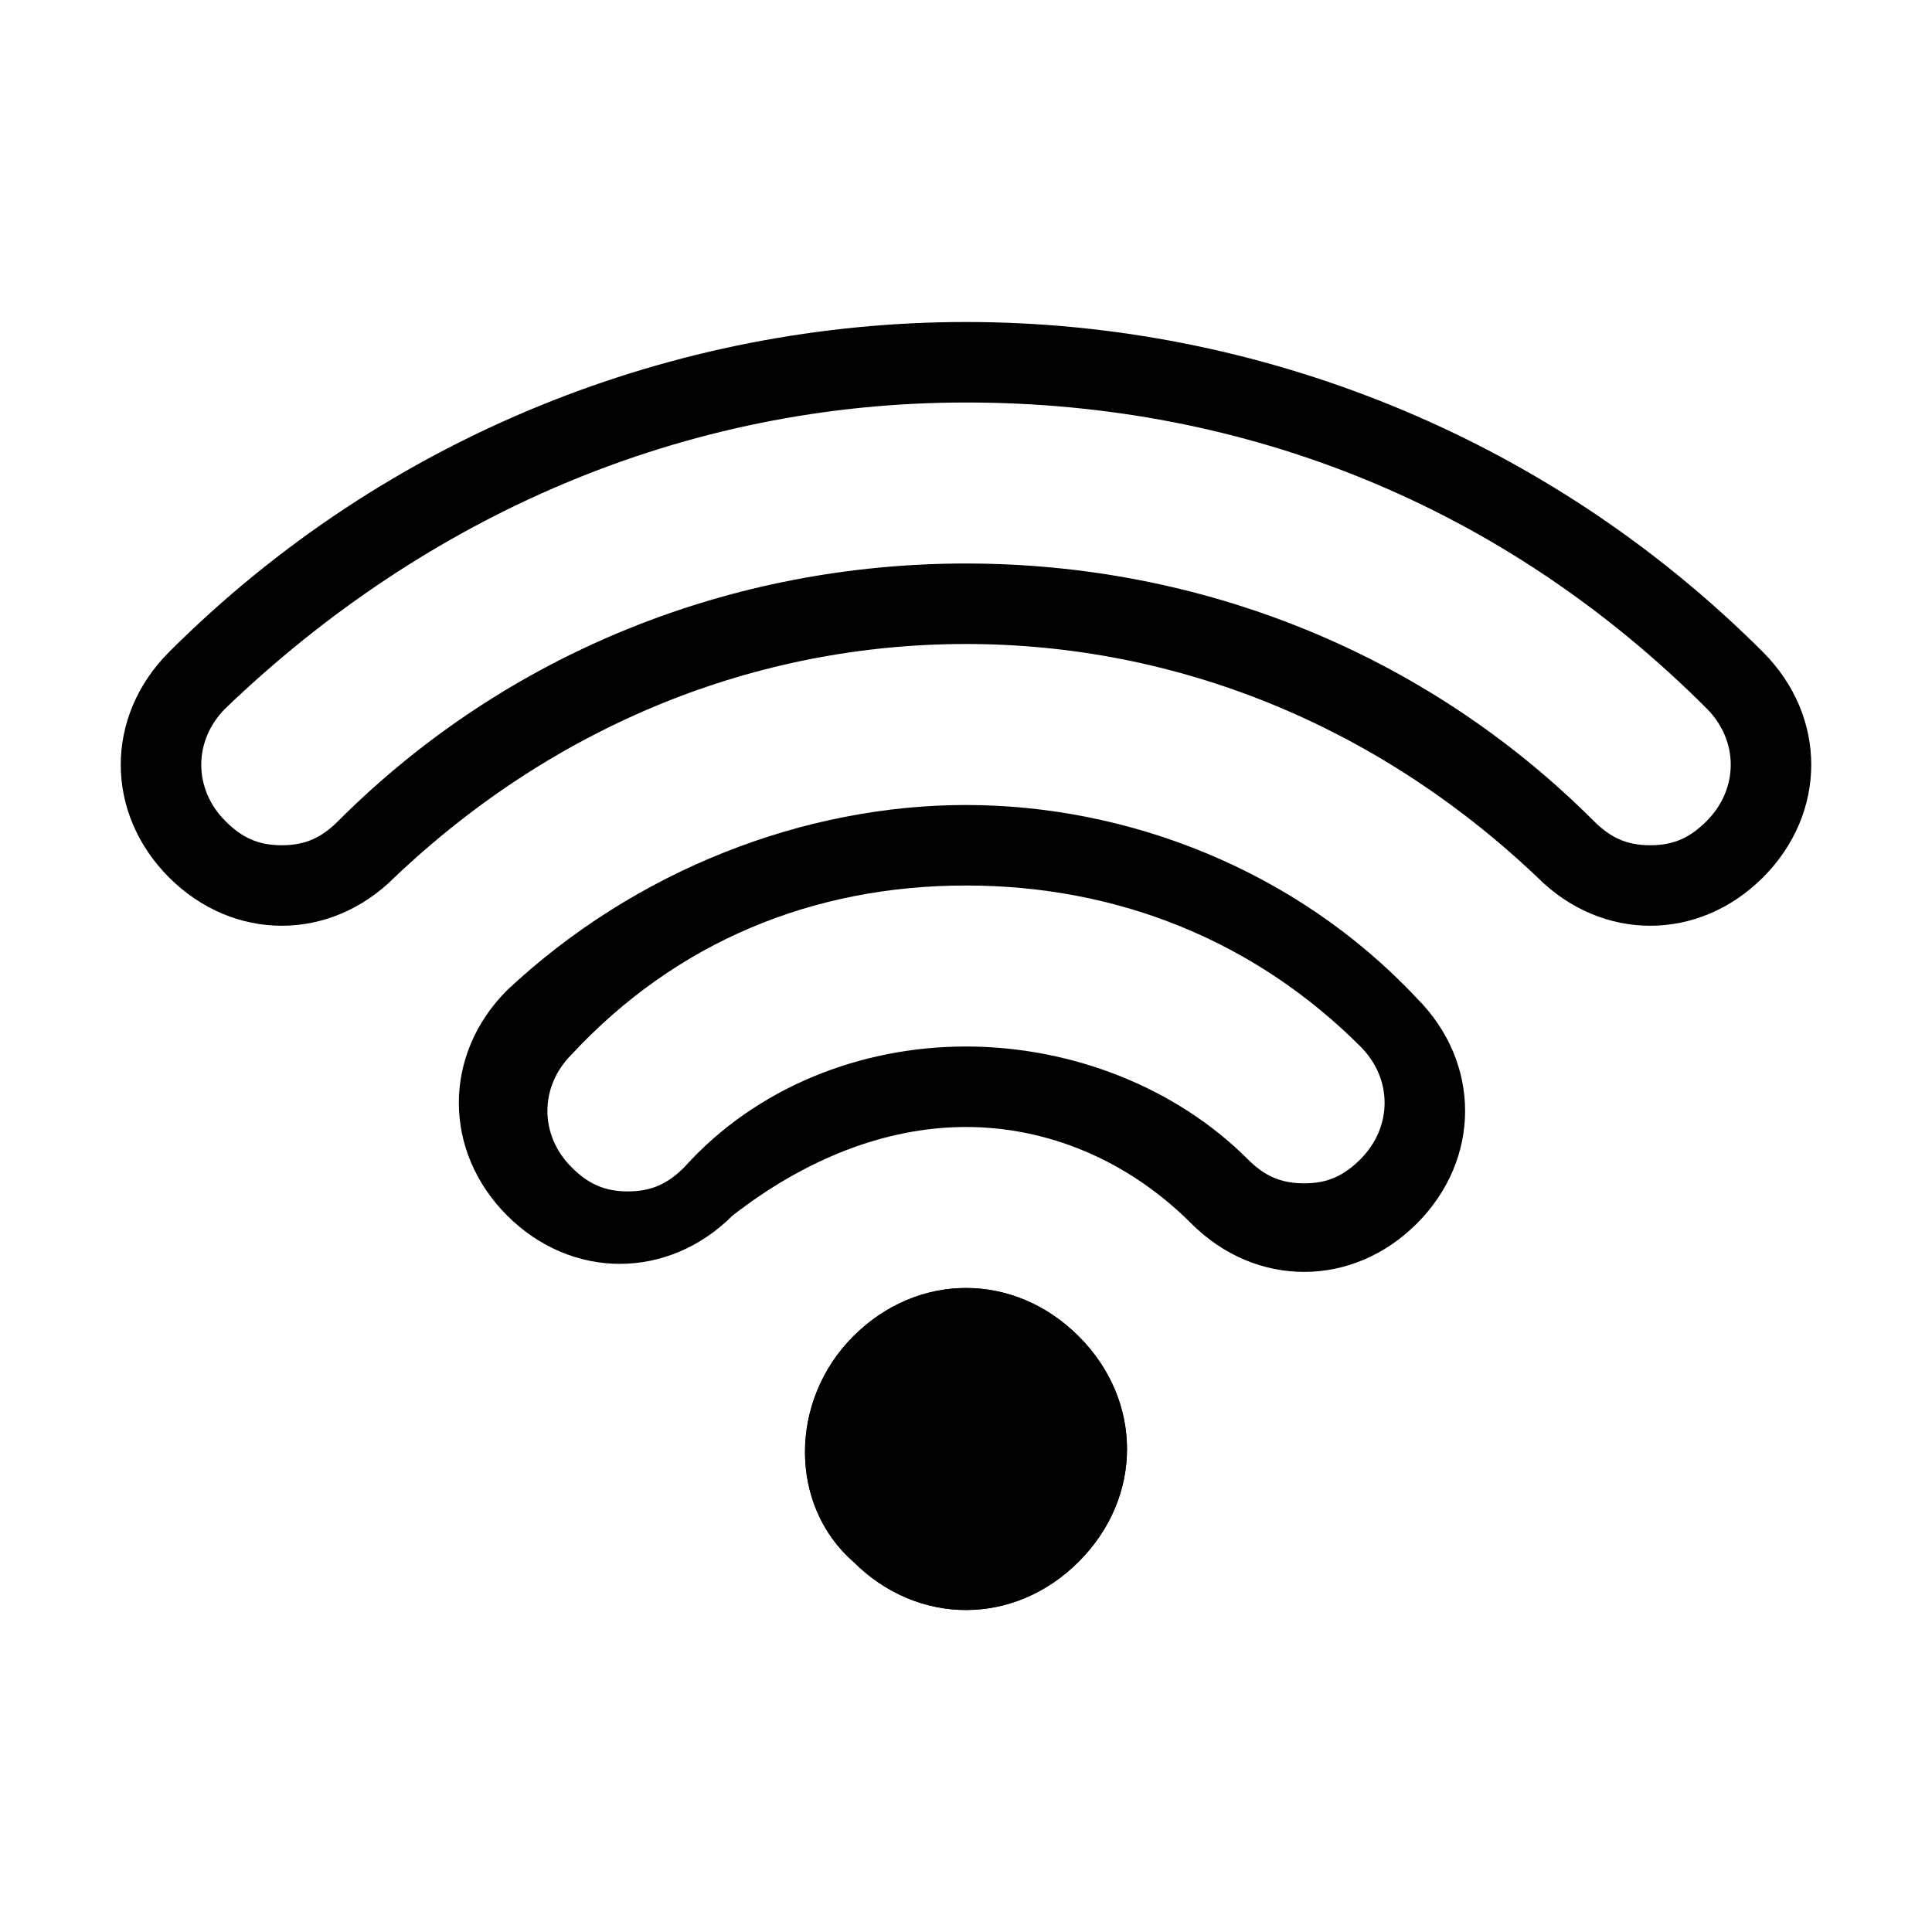
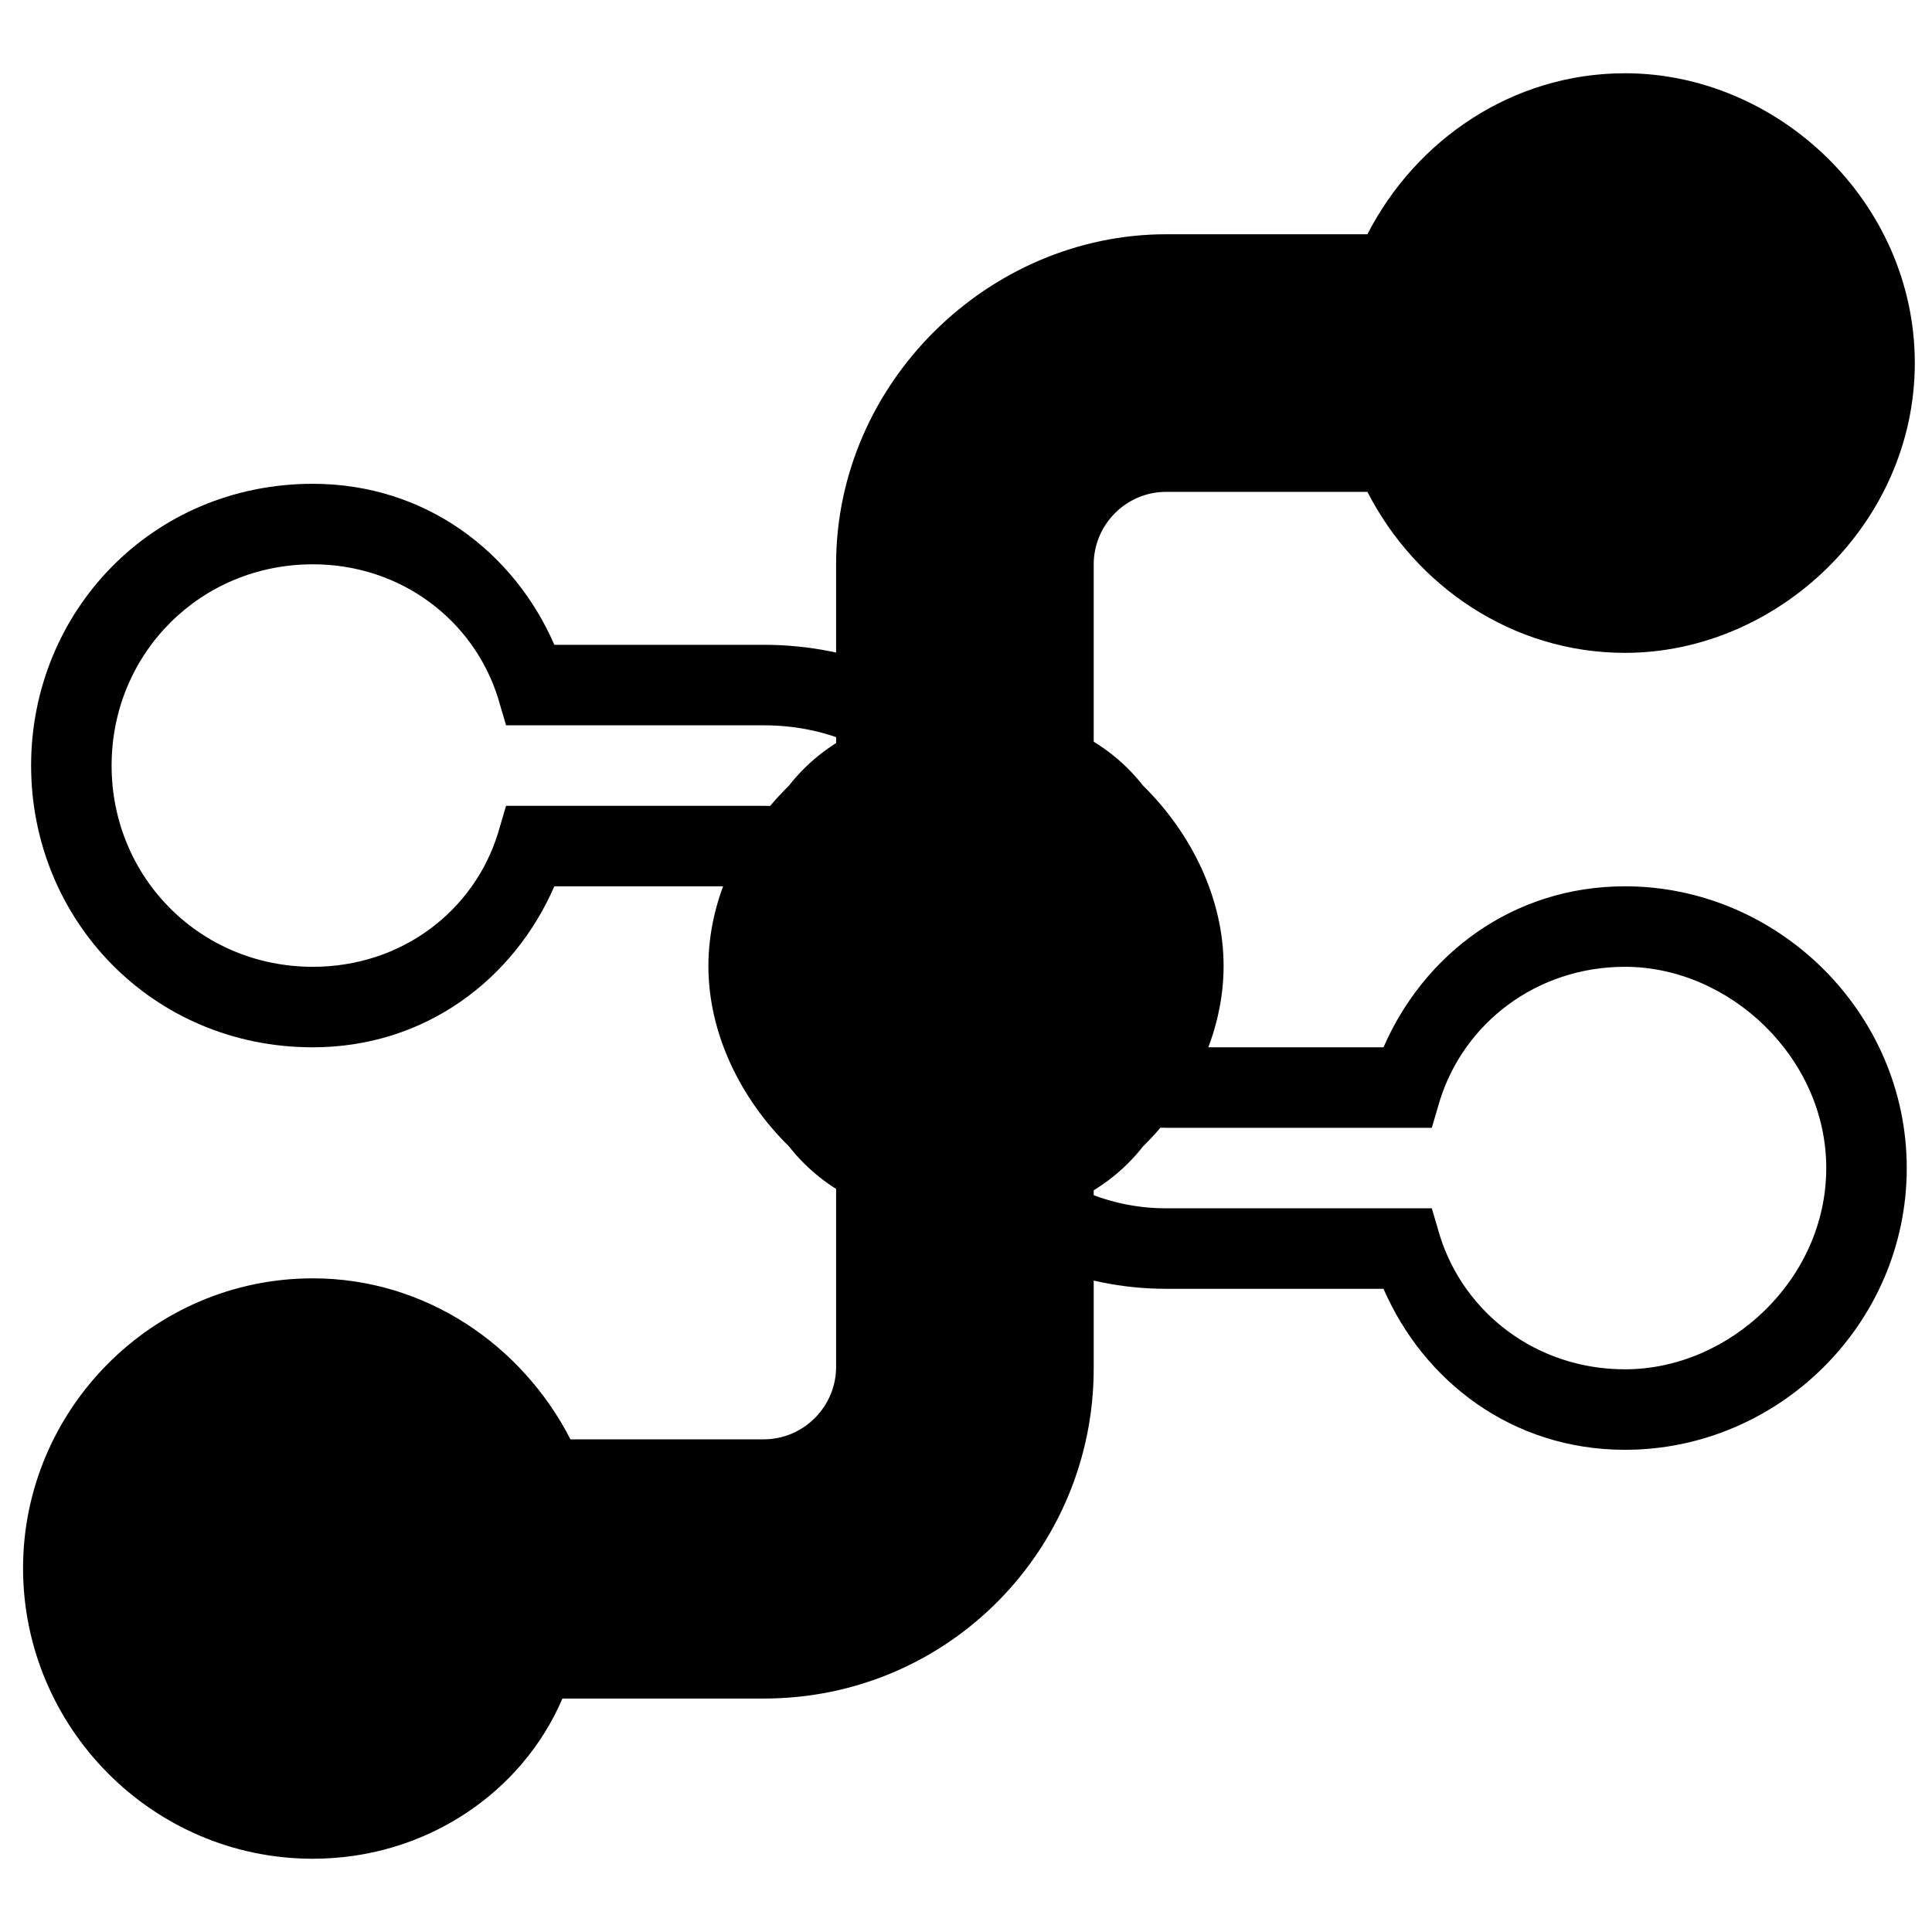
- <svg xmlns="http://www.w3.org/2000/svg" version="1.1" id="Ebene_1" x="0px" y="0px" viewBox="0 0 24 24" enable-background="new 0 0 24 24" xml:space="preserve">
-   <path d="M13.4,19.4c0.8-0.8,0.8-2,0-2.8c-0.8-0.8-2-0.8-2.8,0c-0.8,0.8-0.8,2.1,0,2.8C11.4,20.2,12.6,20.2,13.4,19.4z" />
-   <g>
-     <path d="M12,11c1.9,0,3.6,0.7,4.9,2c0.4,0.4,0.4,1,0,1.4c-0.2,0.2-0.4,0.3-0.7,0.3c-0.3,0-0.5-0.1-0.7-0.3C14.6,13.5,13.3,13,12,13   c-1.3,0-2.6,0.5-3.5,1.5c-0.2,0.2-0.4,0.3-0.7,0.3c-0.3,0-0.5-0.1-0.7-0.3c-0.4-0.4-0.4-1,0-1.4C8.4,11.7,10.1,11,12,11 M12,17   c0.3,0,0.5,0.1,0.7,0.3c0.2,0.2,0.3,0.4,0.3,0.7s-0.1,0.5-0.3,0.7C12.5,18.9,12.3,19,12,19c-0.3,0-0.5-0.1-0.7-0.3   C11.1,18.5,11,18.3,11,18c0-0.3,0.1-0.5,0.3-0.7C11.5,17.1,11.7,17,12,17 M12,10c-2,0-4.1,0.8-5.7,2.3c-0.8,0.8-0.8,2,0,2.8   c0.4,0.4,0.9,0.6,1.4,0.6c0.5,0,1-0.2,1.4-0.6C10,14.4,11,14,12,14c1,0,2,0.4,2.8,1.2c0.4,0.4,0.9,0.6,1.4,0.6s1-0.2,1.4-0.6   c0.8-0.8,0.8-2,0-2.8C16.1,10.8,14,10,12,10L12,10z M12,16c-0.5,0-1,0.2-1.4,0.6c-0.8,0.8-0.8,2.1,0,2.8C11,19.8,11.5,20,12,20   c0.5,0,1-0.2,1.4-0.6c0.8-0.8,0.8-2,0-2.8C13,16.2,12.5,16,12,16L12,16z" />
-   </g>
-   <g>
-     <path d="M12,5c3.5,0,6.7,1.3,9.2,3.8c0.4,0.4,0.4,1,0,1.4c-0.2,0.2-0.4,0.3-0.7,0.3c-0.3,0-0.5-0.1-0.7-0.3C17.7,8.1,14.9,7,12,7   c-2.9,0-5.7,1.1-7.8,3.2c-0.2,0.2-0.4,0.3-0.7,0.3c-0.3,0-0.5-0.1-0.7-0.3c-0.4-0.4-0.4-1,0-1.4C5.3,6.4,8.5,5,12,5 M12,4   C8.4,4,4.8,5.4,2.1,8.1c-0.8,0.8-0.8,2,0,2.8c0.4,0.4,0.9,0.6,1.4,0.6c0.5,0,1-0.2,1.4-0.6C6.9,9,9.4,8,12,8c2.6,0,5.1,1,7.1,2.9   c0.4,0.4,0.9,0.6,1.4,0.6c0.5,0,1-0.2,1.4-0.6c0.8-0.8,0.8-2,0-2.8C19.2,5.4,15.6,4,12,4L12,4z" />
+ <svg xmlns="http://www.w3.org/2000/svg" version="1.2" width="24" height="24" viewBox="0 0 24 24" id="svg2">
+   <defs id="defs8" />
+   <g id="g4210" transform="matrix(0,1,-1,0,130.6,-35.86)">
+     <g id="g4289" transform="matrix(-1,0,0,1,-16.98,0.8136)">
+       <g id="g4291">
+         <path style="color:#000000;font-style:normal;font-variant:normal;font-weight:normal;font-stretch:normal;font-size:medium;line-height:normal;font-family:sans-serif;text-indent:0;text-align:start;text-decoration:none;text-decoration-line:none;text-decoration-style:solid;text-decoration-color:#000000;letter-spacing:normal;word-spacing:normal;text-transform:none;direction:ltr;block-progression:tb;writing-mode:lr-tb;baseline-shift:baseline;text-anchor:start;white-space:normal;clip-rule:nonzero;display:inline;overflow:visible;visibility:visible;opacity:1;isolation:auto;mix-blend-mode:normal;color-interpolation:sRGB;color-interpolation-filters:linearRGB;solid-color:#000000;solid-opacity:1;fill-opacity:1;fill-rule:nonzero;stroke:none;stroke-width:1;stroke-linecap:butt;stroke-linejoin:miter;stroke-miterlimit:4;stroke-dasharray:none;stroke-dashoffset:0;stroke-opacity:1;color-rendering:auto;image-rendering:auto;shape-rendering:auto;text-rendering:auto;enable-background:accumulate" d="m -65.35,116.3 0,3 0.5,0 c 0.54,0 1,0.5 1,1 l 0,2.6 c -1.15,0.5 -2,1.6 -2,3 0,2 1.59,3.5 3.5,3.5 1.91,0 3.5,-1.5 3.5,-3.5 0,-1.4 -0.85,-2.5 -2,-3 l 0,-2.6 c 0,-2.3 -1.81,-4 -4,-4 z m 1,1.2 c 1.39,0.3 2.5,1.3 2.5,2.8 l 0,3.2 0.34,0.1 c 0.96,0.3 1.66,1.2 1.66,2.3 0,1.4 -1.11,2.5 -2.5,2.5 -1.39,0 -2.5,-1.1 -2.5,-2.5 0,-1.1 0.69,-2 1.66,-2.3 l 0.34,-0.1 0,-3.2 c 0,-0.9 -0.67,-1.5 -1.5,-1.8 z" id="path4293" />
+         <g id="g4295">
+           <path style="color:#000000;font-style:normal;font-variant:normal;font-weight:normal;font-stretch:normal;font-size:medium;line-height:normal;font-family:sans-serif;text-indent:0;text-align:start;text-decoration:none;text-decoration-line:none;text-decoration-style:solid;text-decoration-color:#000000;letter-spacing:normal;word-spacing:normal;text-transform:none;direction:ltr;block-progression:tb;writing-mode:lr-tb;baseline-shift:baseline;text-anchor:start;white-space:normal;clip-rule:nonzero;display:inline;overflow:visible;visibility:visible;opacity:1;isolation:auto;mix-blend-mode:normal;color-interpolation:sRGB;color-interpolation-filters:linearRGB;solid-color:#000000;solid-opacity:1;fill-opacity:1;fill-rule:nonzero;stroke:none;stroke-width:1;stroke-linecap:butt;stroke-linejoin:miter;stroke-miterlimit:4;stroke-dasharray:none;stroke-dashoffset:0;stroke-opacity:1;color-rendering:auto;image-rendering:auto;shape-rendering:auto;text-rendering:auto;enable-background:accumulate" d="m -67.35,106.1 c -1.94,0 -3.5,1.6 -3.5,3.5 0,1.4 0.85,2.5 2,3 l 0,2.7 c 0,2.2 1.79,4 4,4 l 0.5,0 0,-0.5 0,-2.5 -0.5,0 c -0.55,0 -1,-0.5 -1,-1 l 0,-2.7 c 1.15,-0.5 2,-1.6 2,-3 0,-1.9 -1.57,-3.5 -3.5,-3.5 z m 0,1 c 1.37,0 2.5,1.2 2.5,2.5 0,1.1 -0.7,2 -1.66,2.3 l -0.34,0.1 0,3.3 c 0,0.9 0.67,1.5 1.5,1.8 l 0,1 c -1.38,-0.3 -2.5,-1.4 -2.5,-2.8 l 0,-3.3 -0.34,-0.1 c -0.96,-0.3 -1.66,-1.2 -1.66,-2.3 0,-1.3 1.12,-2.5 2.5,-2.5 z" id="path4297" />
+           <path id="path4142" d="m -57.35,106 c -1.99,0 -3.6,1.7 -3.6,3.6 0,1.4 0.83,2.6 2,3.2 l 0,2.5 c 0,0.5 -0.41,0.9 -0.9,0.9 l -4.35,0 a 0.6,0.6 0 0 0 -0.6,0.6 l 0,2 a 0.6,0.6 0 0 0 0.6,0.6 l 4.35,0 c 2.26,0 4.1,-1.9 4.1,-4.1 l 0,-2.5 c 1.17,-0.6 2,-1.8 2,-3.2 0,-1.9 -1.6,-3.6 -3.6,-3.6 z" />
+         </g>
+         <path id="path4148" d="m -69.84,116.2 c -2.24,0 -4.1,1.8 -4.1,4.1 l 0,2.5 c -1.17,0.5 -1.99,1.7 -1.99,3.1 0,2 1.64,3.6 3.61,3.6 1.96,0 3.6,-1.6 3.6,-3.6 0,-1.4 -0.83,-2.6 -2,-3.2 l 0,-2.4 c 0,-0.5 0.41,-0.9 0.9,-0.9 l 4.51,0 a 0.6,0.6 0 0 0 0.6,-0.6 l 0,-2 a 0.6,0.6 0 0 0 -0.6,-0.6 l -4.53,0 z" />
+       </g>
+     </g>
+     <path id="path4170" d="m 47.86,115.4 c -0.84,0 -1.65,0.4 -2.24,1 -0.64,0.5 -0.96,1.3 -0.96,2.2 0,0.9 0.32,1.7 0.96,2.2 0.59,0.6 1.4,1 2.24,1 0.84,0 1.65,-0.4 2.24,-1 0.64,-0.5 0.96,-1.3 0.96,-2.2 0,-0.9 -0.32,-1.7 -0.96,-2.2 -0.59,-0.6 -1.4,-1 -2.24,-1 z" style="opacity:1;fill:#000000;fill-opacity:1;stroke:none;stroke-width:10;stroke-miterlimit:4;stroke-dasharray:none;stroke-opacity:1" />
  </g>
</svg>
